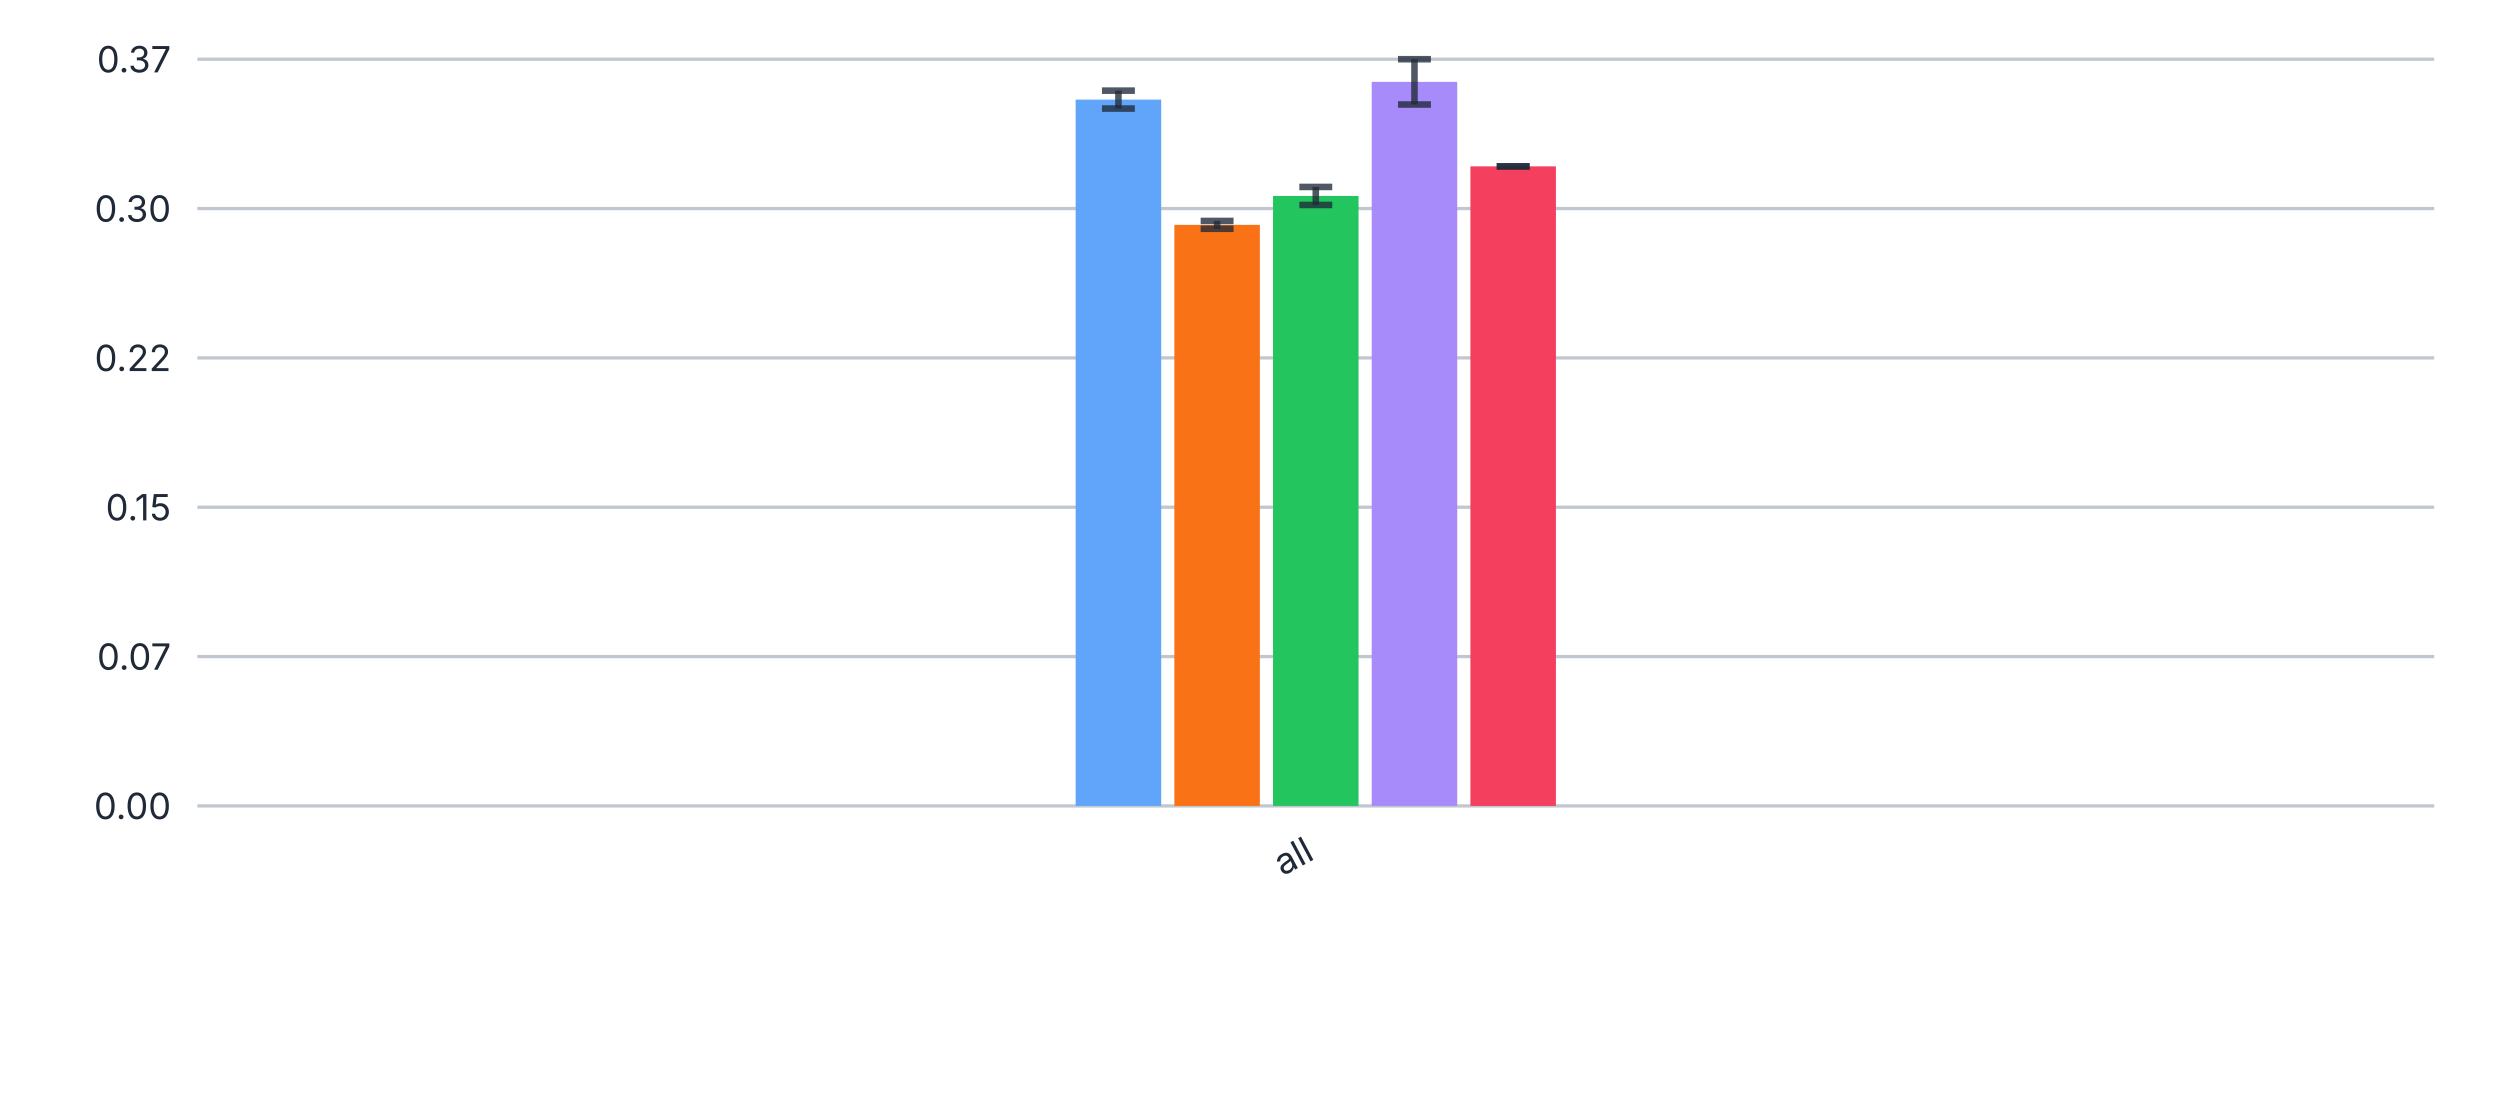
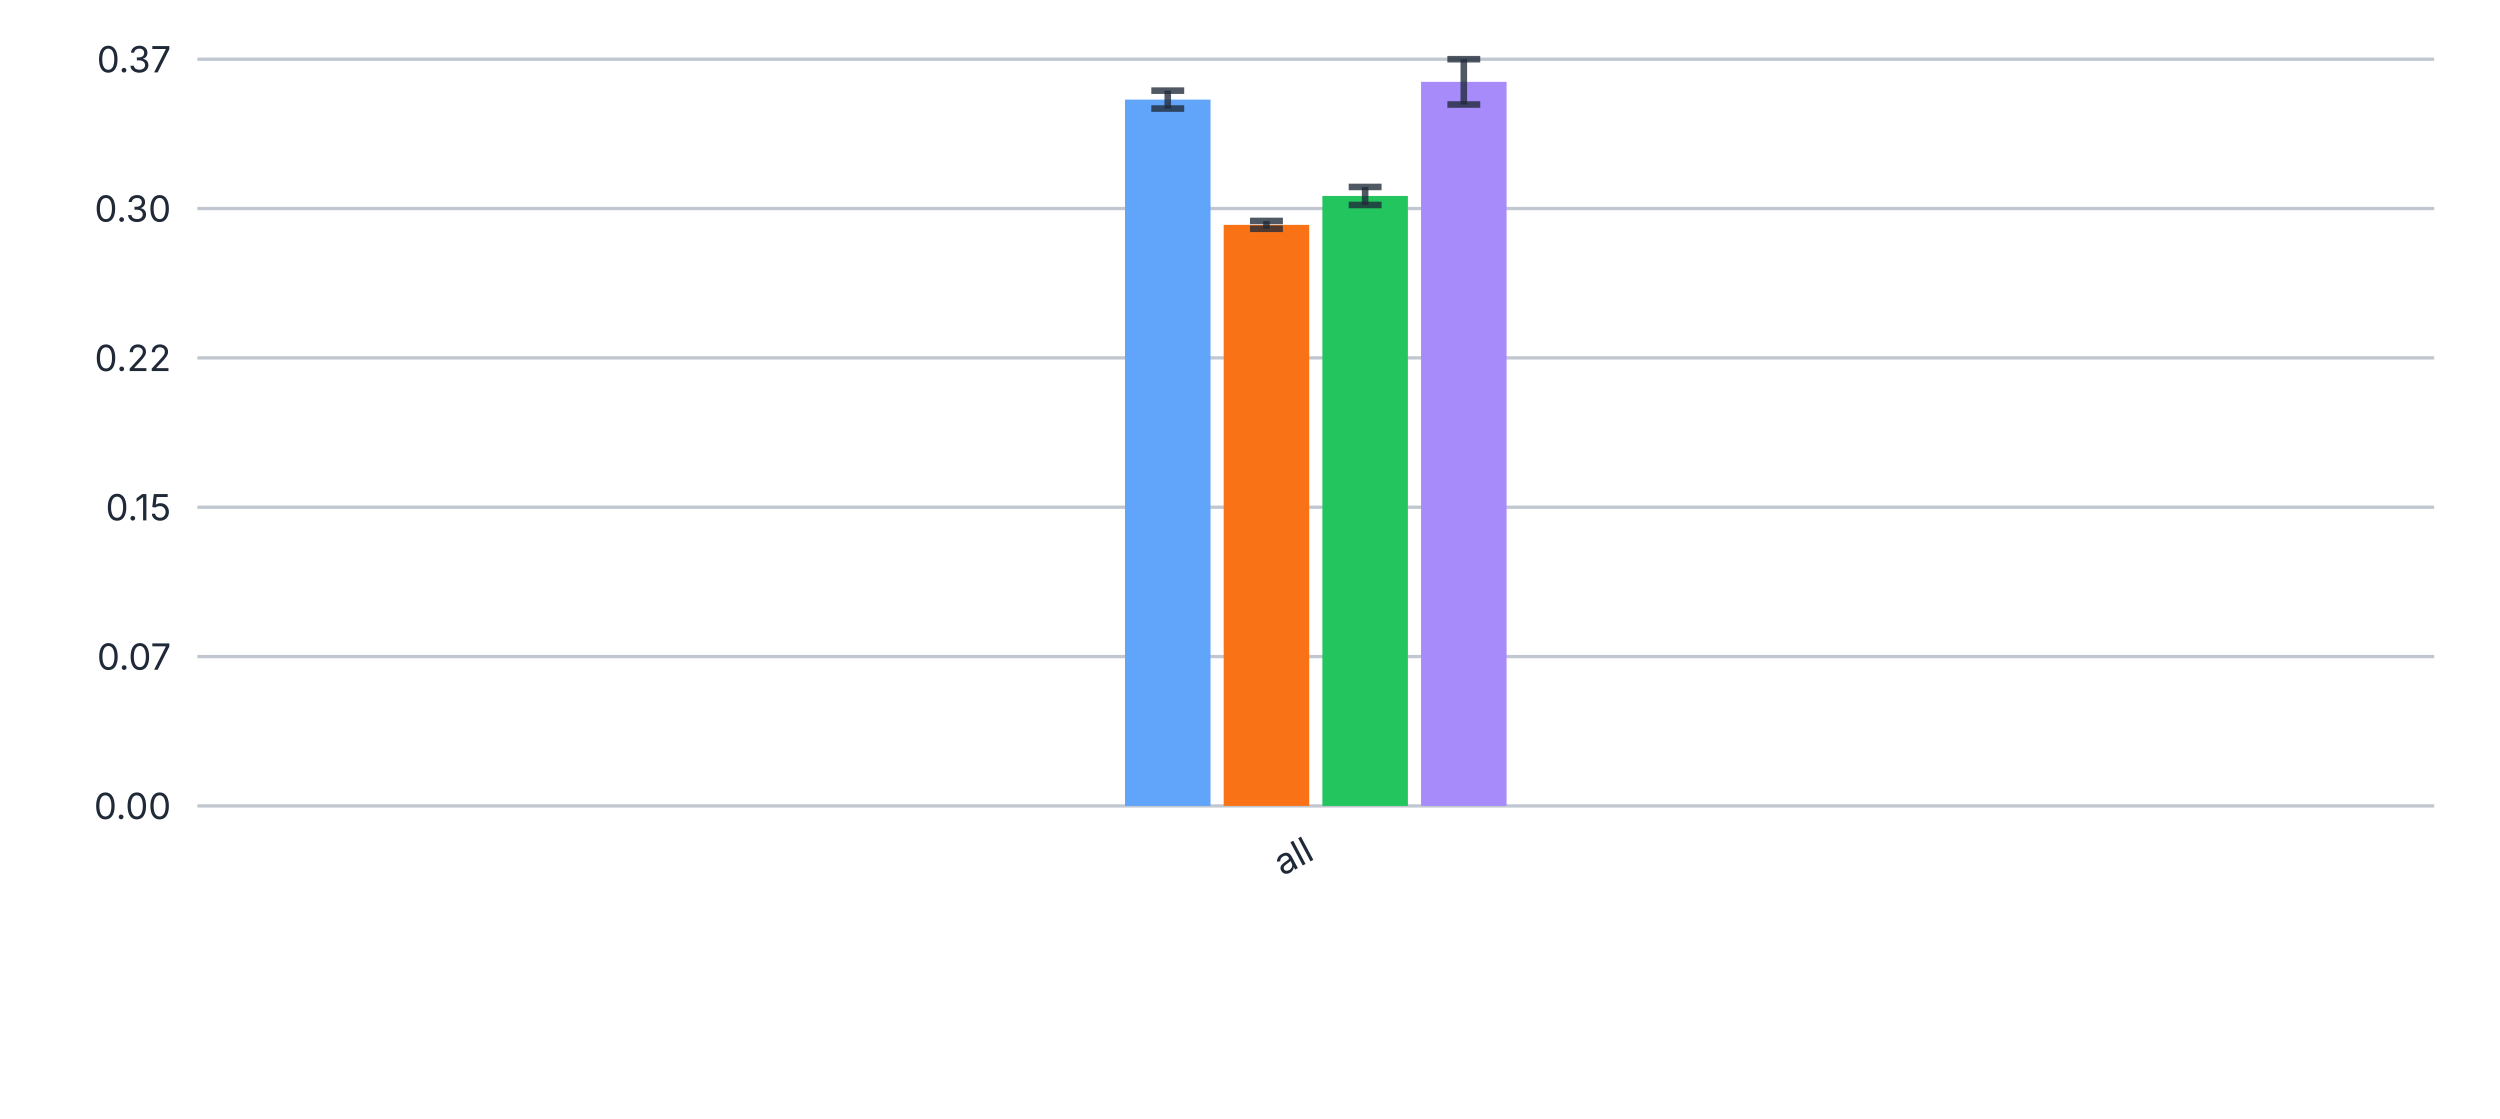
<svg xmlns="http://www.w3.org/2000/svg" width="760" height="340" viewBox="0 0 760 340" style="color: rgb(31, 41, 55); font-family: Inter, Arial, sans-serif; background-color: rgba(0, 0, 0, 0);">
  <rect x="0" y="0" width="760" height="340" fill="rgb(255, 255, 255)" />
  <g transform="translate(0, 0)">
    <line x1="60" x2="740" y1="245" y2="245" stroke="#64748b66" stroke-width="1" />
    <text x="52" y="249" text-anchor="end" fill="currentColor" font-size="11">0.00</text>
    <line x1="60" x2="740" y1="199.6" y2="199.6" stroke="#64748b66" stroke-width="1" />
    <text x="52" y="203.6" text-anchor="end" fill="currentColor" font-size="11">0.07</text>
    <line x1="60" x2="740" y1="154.2" y2="154.2" stroke="#64748b66" stroke-width="1" />
    <text x="52" y="158.2" text-anchor="end" fill="currentColor" font-size="11">0.15</text>
    <line x1="60" x2="740" y1="108.8" y2="108.8" stroke="#64748b66" stroke-width="1" />
    <text x="52" y="112.8" text-anchor="end" fill="currentColor" font-size="11">0.22</text>
    <line x1="60" x2="740" y1="63.4" y2="63.4" stroke="#64748b66" stroke-width="1" />
    <text x="52" y="67.4" text-anchor="end" fill="currentColor" font-size="11">0.30</text>
    <line x1="60" x2="740" y1="18" y2="18" stroke="#64748b66" stroke-width="1" />
    <text x="52" y="22" text-anchor="end" fill="currentColor" font-size="11">0.37</text>
-     <rect x="327" y="30.279" width="26" height="214.721" fill="#60a5fa" style="cursor: crosshair;" />
-     <line x1="340" x2="340" y1="27.556" y2="33.003" stroke="currentColor" stroke-opacity="0.78" stroke-width="2" />
-     <line x1="335" x2="345" y1="27.556" y2="27.556" stroke="currentColor" stroke-opacity="0.78" stroke-width="2" />
-     <line x1="335" x2="345" y1="33.003" y2="33.003" stroke="currentColor" stroke-opacity="0.78" stroke-width="2" />
-     <rect x="357" y="68.361" width="26" height="176.639" fill="#f97316" style="cursor: crosshair;" />
-     <line x1="370" x2="370" y1="67.169" y2="69.553" stroke="currentColor" stroke-opacity="0.78" stroke-width="2" />
-     <line x1="365" x2="375" y1="67.169" y2="67.169" stroke="currentColor" stroke-opacity="0.78" stroke-width="2" />
-     <line x1="365" x2="375" y1="69.553" y2="69.553" stroke="currentColor" stroke-opacity="0.78" stroke-width="2" />
-     <rect x="387" y="59.572" width="26" height="185.428" fill="#22c55e" style="cursor: crosshair;" />
-     <line x1="400" x2="400" y1="56.833" y2="62.31" stroke="currentColor" stroke-opacity="0.78" stroke-width="2" />
-     <line x1="395" x2="405" y1="56.833" y2="56.833" stroke="currentColor" stroke-opacity="0.78" stroke-width="2" />
-     <line x1="395" x2="405" y1="62.31" y2="62.31" stroke="currentColor" stroke-opacity="0.78" stroke-width="2" />
-     <rect x="417" y="24.885" width="26" height="220.115" fill="#a78bfa" style="cursor: crosshair;" />
-     <line x1="430" x2="430" y1="18" y2="31.771" stroke="currentColor" stroke-opacity="0.78" stroke-width="2" />
-     <line x1="425" x2="435" y1="18" y2="18" stroke="currentColor" stroke-opacity="0.78" stroke-width="2" />
-     <line x1="425" x2="435" y1="31.771" y2="31.771" stroke="currentColor" stroke-opacity="0.78" stroke-width="2" />
-     <rect x="447" y="50.577" width="26" height="194.423" fill="#f43f5e" style="cursor: crosshair;" />
-     <line x1="460" x2="460" y1="50.577" y2="50.577" stroke="currentColor" stroke-opacity="0.78" stroke-width="2" />
-     <line x1="455" x2="465" y1="50.577" y2="50.577" stroke="currentColor" stroke-opacity="0.78" stroke-width="2" />
-     <line x1="455" x2="465" y1="50.577" y2="50.577" stroke="currentColor" stroke-opacity="0.78" stroke-width="2" />
+     <rect x="342" y="30.279" width="26" height="214.721" fill="#60a5fa" style="cursor: crosshair;" />
+     <line x1="355" x2="355" y1="27.556" y2="33.003" stroke="currentColor" stroke-opacity="0.78" stroke-width="2" />
+     <line x1="350" x2="360" y1="27.556" y2="27.556" stroke="currentColor" stroke-opacity="0.78" stroke-width="2" />
+     <line x1="350" x2="360" y1="33.003" y2="33.003" stroke="currentColor" stroke-opacity="0.78" stroke-width="2" />
+     <rect x="372" y="68.361" width="26" height="176.639" fill="#f97316" style="cursor: crosshair;" />
+     <line x1="385" x2="385" y1="67.169" y2="69.553" stroke="currentColor" stroke-opacity="0.78" stroke-width="2" />
+     <line x1="380" x2="390" y1="67.169" y2="67.169" stroke="currentColor" stroke-opacity="0.78" stroke-width="2" />
+     <line x1="380" x2="390" y1="69.553" y2="69.553" stroke="currentColor" stroke-opacity="0.78" stroke-width="2" />
+     <rect x="402" y="59.572" width="26" height="185.428" fill="#22c55e" style="cursor: crosshair;" />
+     <line x1="415" x2="415" y1="56.833" y2="62.31" stroke="currentColor" stroke-opacity="0.78" stroke-width="2" />
+     <line x1="410" x2="420" y1="56.833" y2="56.833" stroke="currentColor" stroke-opacity="0.78" stroke-width="2" />
+     <line x1="410" x2="420" y1="62.31" y2="62.31" stroke="currentColor" stroke-opacity="0.78" stroke-width="2" />
+     <rect x="432" y="24.885" width="26" height="220.115" fill="#a78bfa" style="cursor: crosshair;" />
+     <line x1="445" x2="445" y1="18" y2="31.771" stroke="currentColor" stroke-opacity="0.78" stroke-width="2" />
+     <line x1="440" x2="450" y1="18" y2="18" stroke="currentColor" stroke-opacity="0.78" stroke-width="2" />
+     <line x1="440" x2="450" y1="31.771" y2="31.771" stroke="currentColor" stroke-opacity="0.78" stroke-width="2" />
    <text x="400" y="261" transform="rotate(-28 400 261)" text-anchor="end" fill="currentColor" font-size="11">all</text>
  </g>
</svg>
